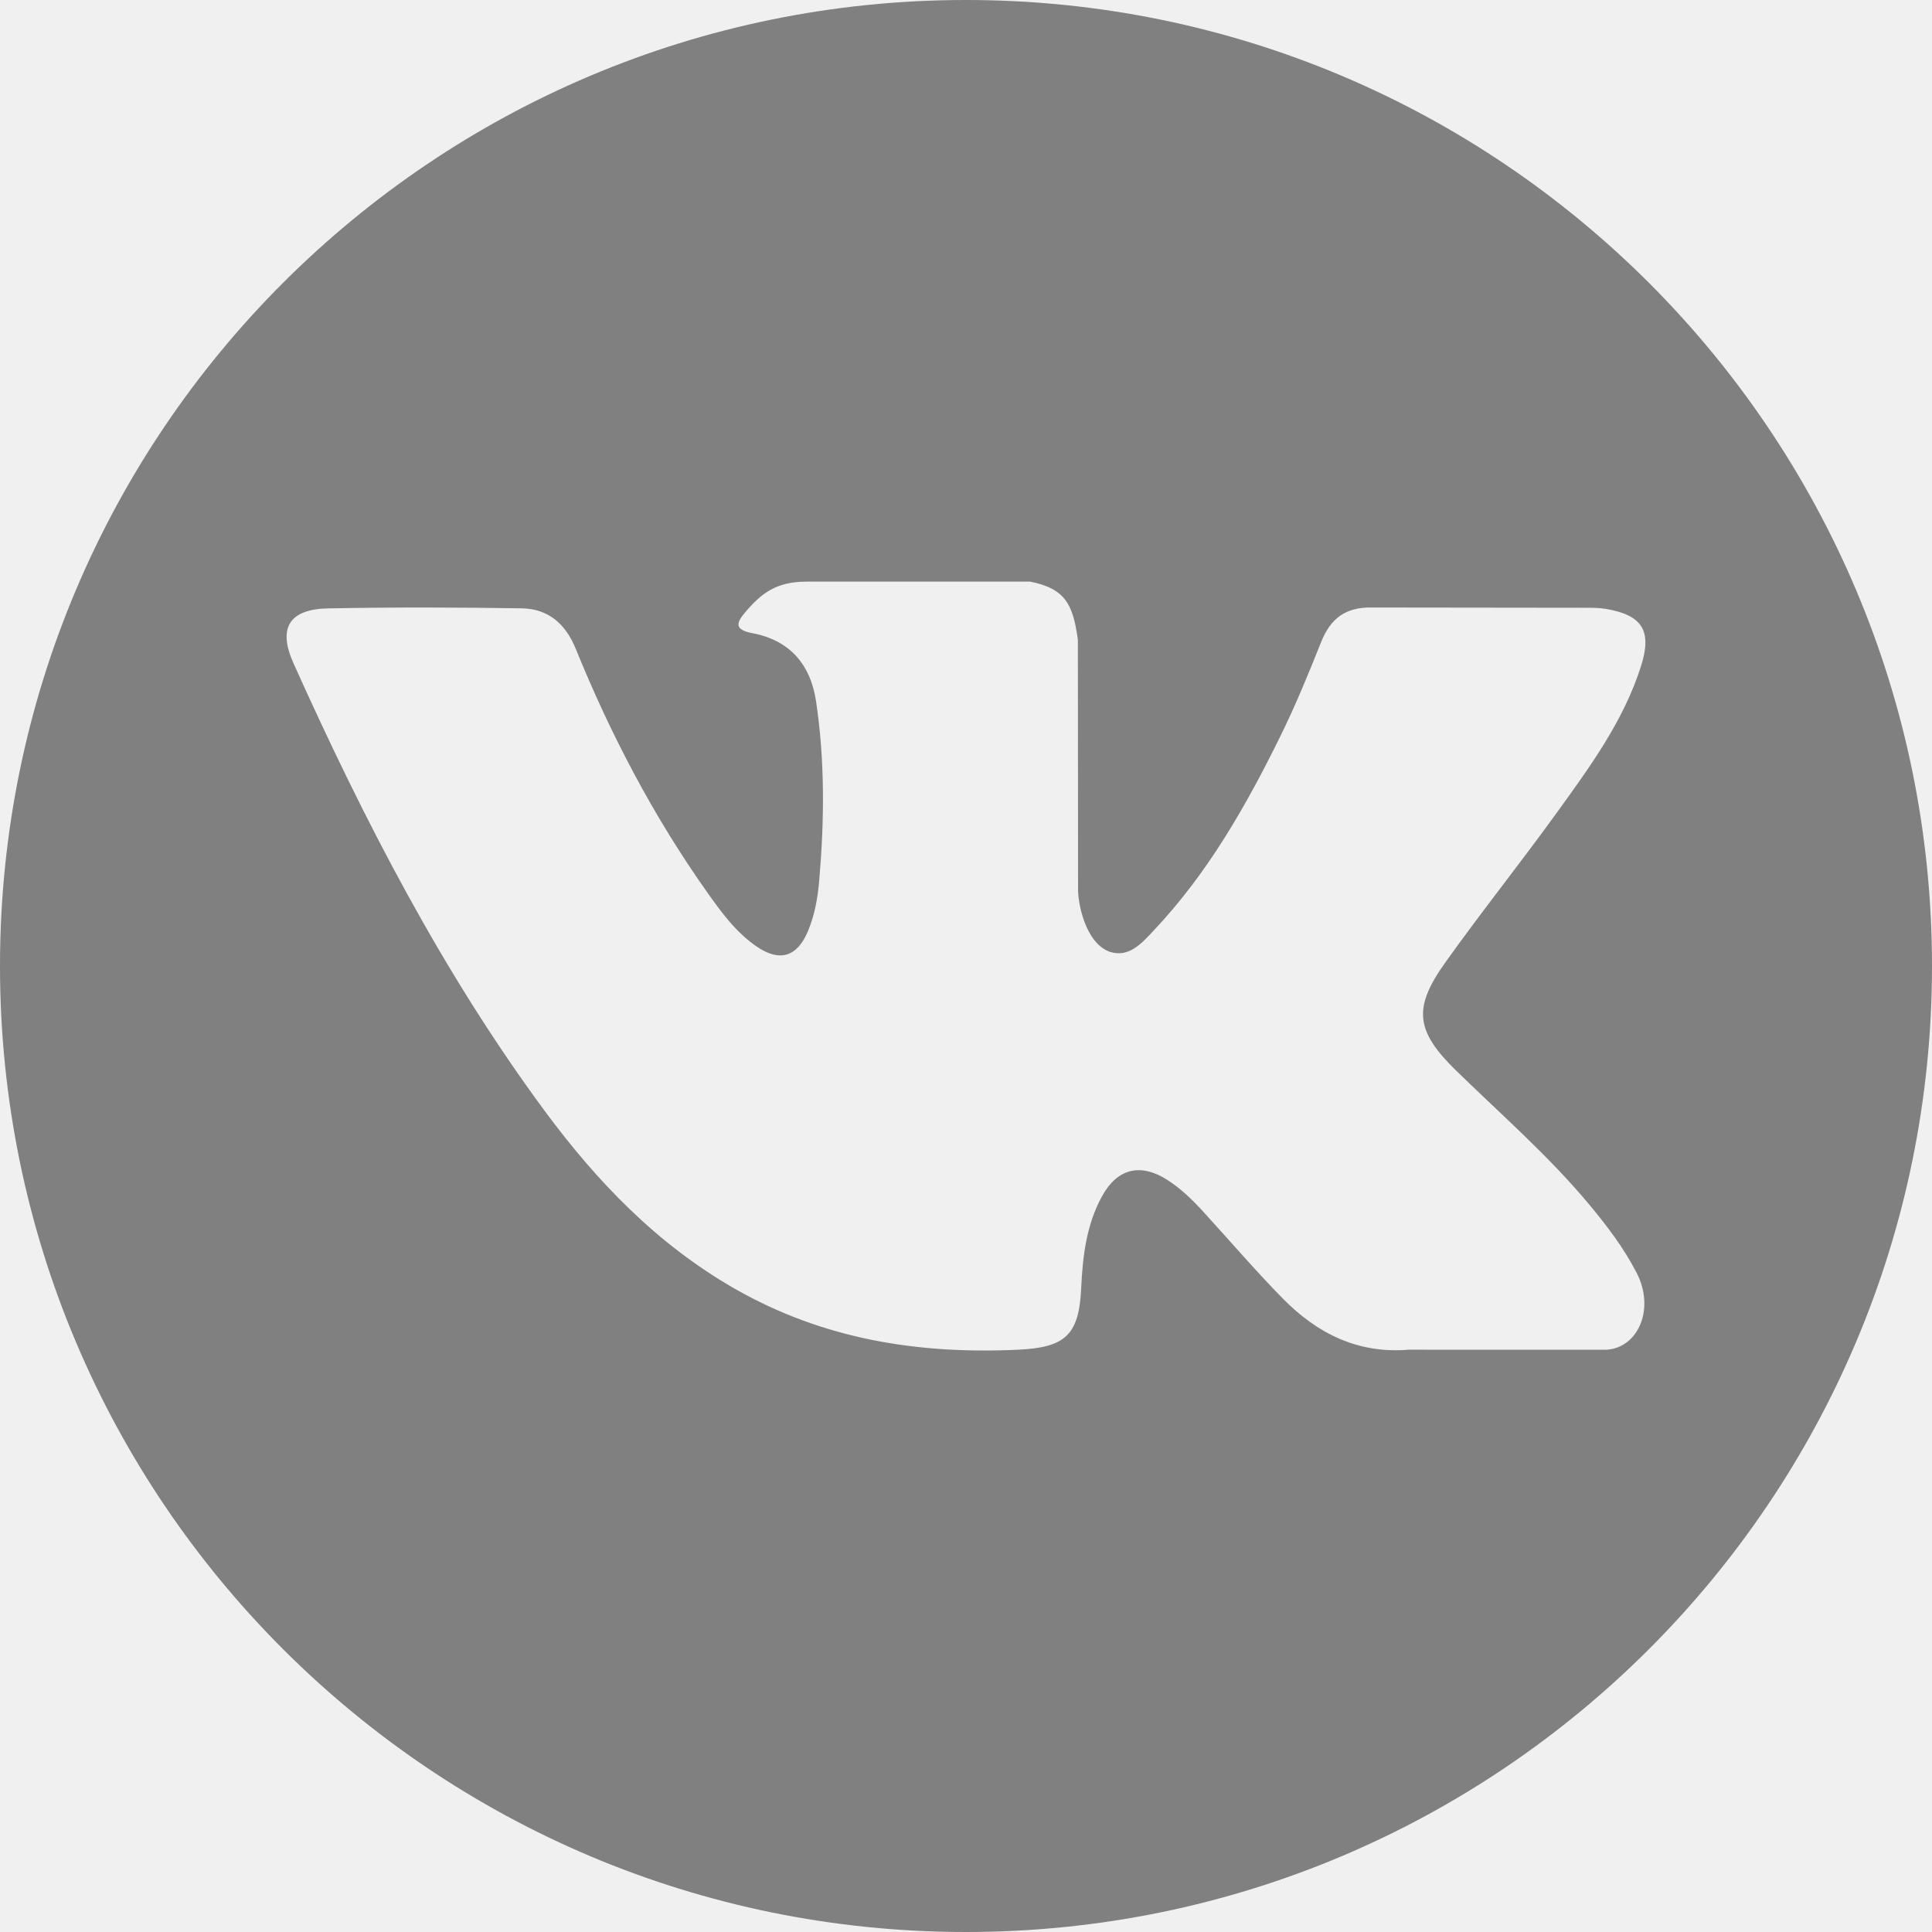
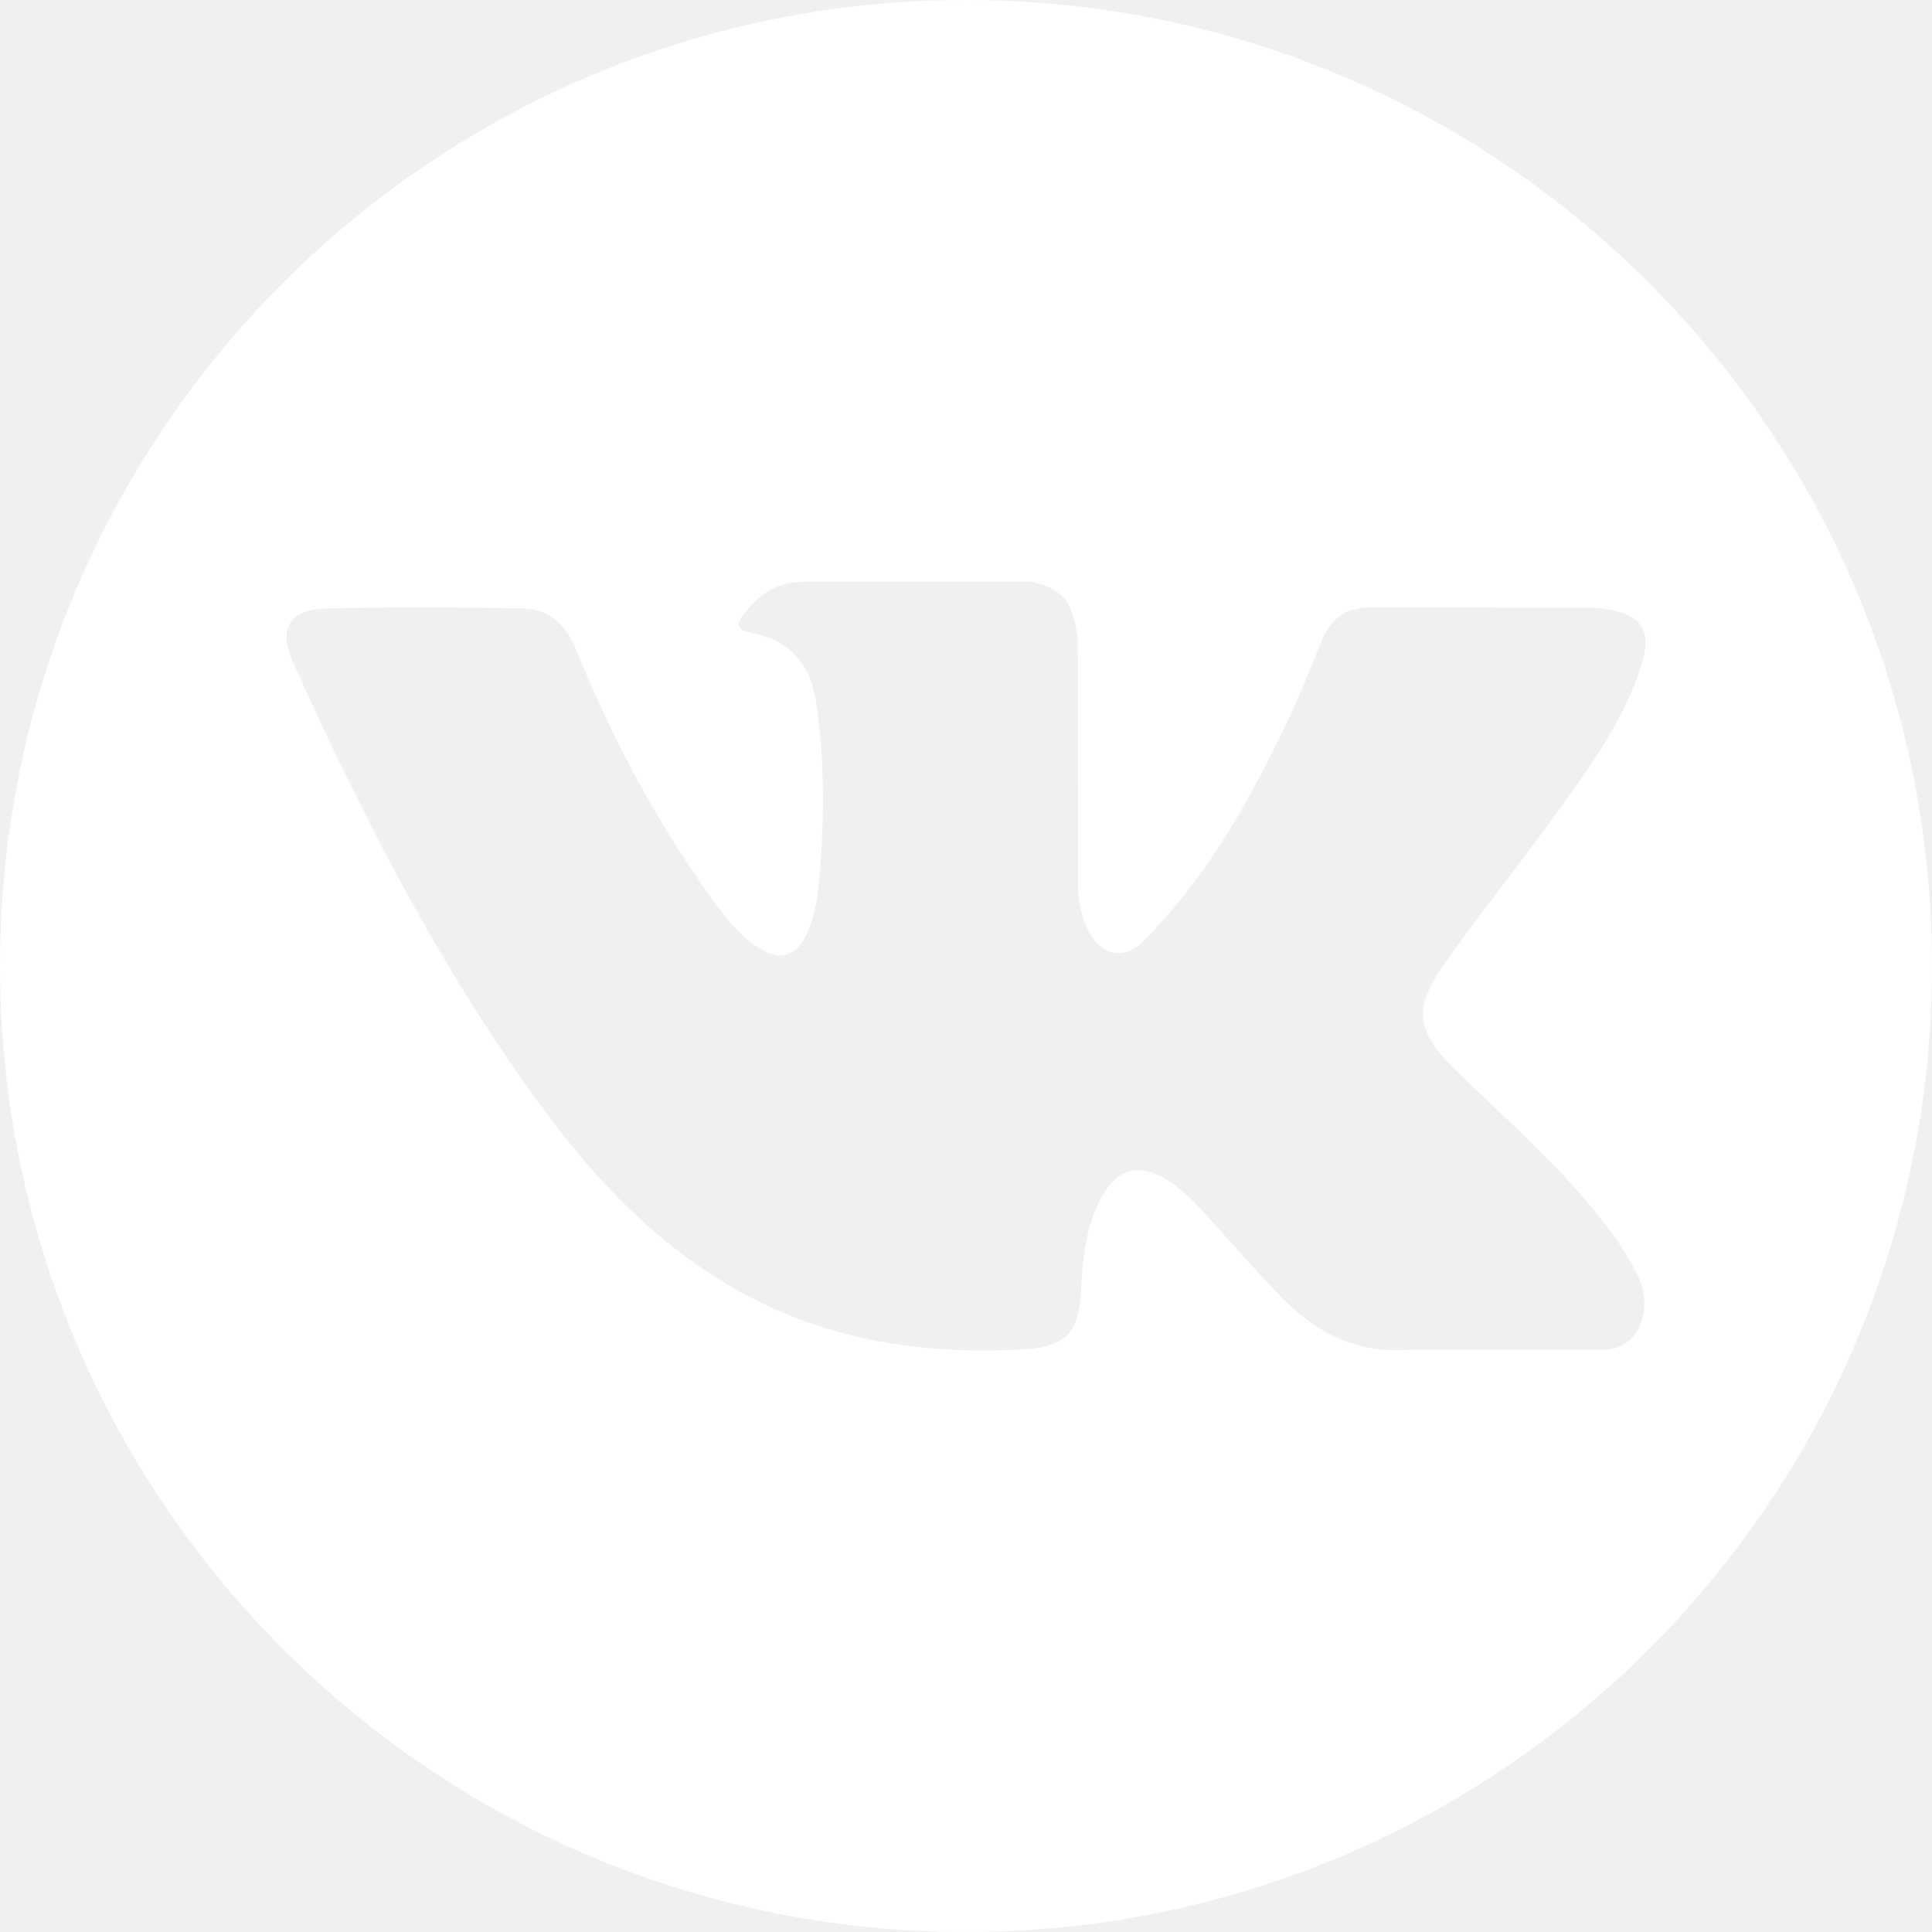
- <svg xmlns="http://www.w3.org/2000/svg" fill="#808080" version="1.1" id="Capa_1" width="800px" height="800px" viewBox="0 0 97.75 97.75" xml:space="preserve">
+ <svg xmlns="http://www.w3.org/2000/svg" fill="#fff" version="1.1" id="Capa_1" width="800px" height="800px" viewBox="0 0 97.75 97.75" xml:space="preserve">
  <g>
    <path d="M48.875,0C21.883,0,0,21.882,0,48.875S21.883,97.75,48.875,97.75S97.75,75.868,97.75,48.875S75.867,0,48.875,0z    M73.667,54.161c2.278,2.225,4.688,4.319,6.733,6.774c0.906,1.086,1.76,2.209,2.41,3.472c0.928,1.801,0.09,3.776-1.522,3.883   l-10.013-0.002c-2.586,0.214-4.644-0.829-6.379-2.597c-1.385-1.409-2.67-2.914-4.004-4.371c-0.545-0.598-1.119-1.161-1.803-1.604   c-1.365-0.888-2.551-0.616-3.333,0.81c-0.797,1.451-0.979,3.059-1.055,4.674c-0.109,2.361-0.821,2.978-3.19,3.089   c-5.062,0.237-9.865-0.531-14.329-3.083c-3.938-2.251-6.986-5.428-9.642-9.025c-5.172-7.012-9.133-14.708-12.692-22.625   c-0.801-1.783-0.215-2.737,1.752-2.774c3.268-0.063,6.536-0.055,9.804-0.003c1.33,0.021,2.21,0.782,2.721,2.037   c1.766,4.345,3.931,8.479,6.644,12.313c0.723,1.021,1.461,2.039,2.512,2.76c1.16,0.796,2.044,0.533,2.591-0.762   c0.35-0.823,0.501-1.703,0.577-2.585c0.26-3.021,0.291-6.041-0.159-9.05c-0.28-1.883-1.339-3.099-3.216-3.455   c-0.956-0.181-0.816-0.535-0.351-1.081c0.807-0.944,1.563-1.528,3.074-1.528l11.313-0.002c1.783,0.35,2.183,1.15,2.425,2.946   l0.01,12.572c-0.021,0.695,0.349,2.755,1.597,3.21c1,0.33,1.66-0.472,2.258-1.105c2.713-2.879,4.646-6.277,6.377-9.794   c0.764-1.551,1.423-3.156,2.063-4.764c0.476-1.189,1.216-1.774,2.558-1.754l10.894,0.013c0.321,0,0.647,0.003,0.965,0.058   c1.836,0.314,2.339,1.104,1.771,2.895c-0.894,2.814-2.631,5.158-4.329,7.508c-1.82,2.516-3.761,4.944-5.563,7.471   C71.48,50.992,71.611,52.155,73.667,54.161z" />
  </g>
</svg>
